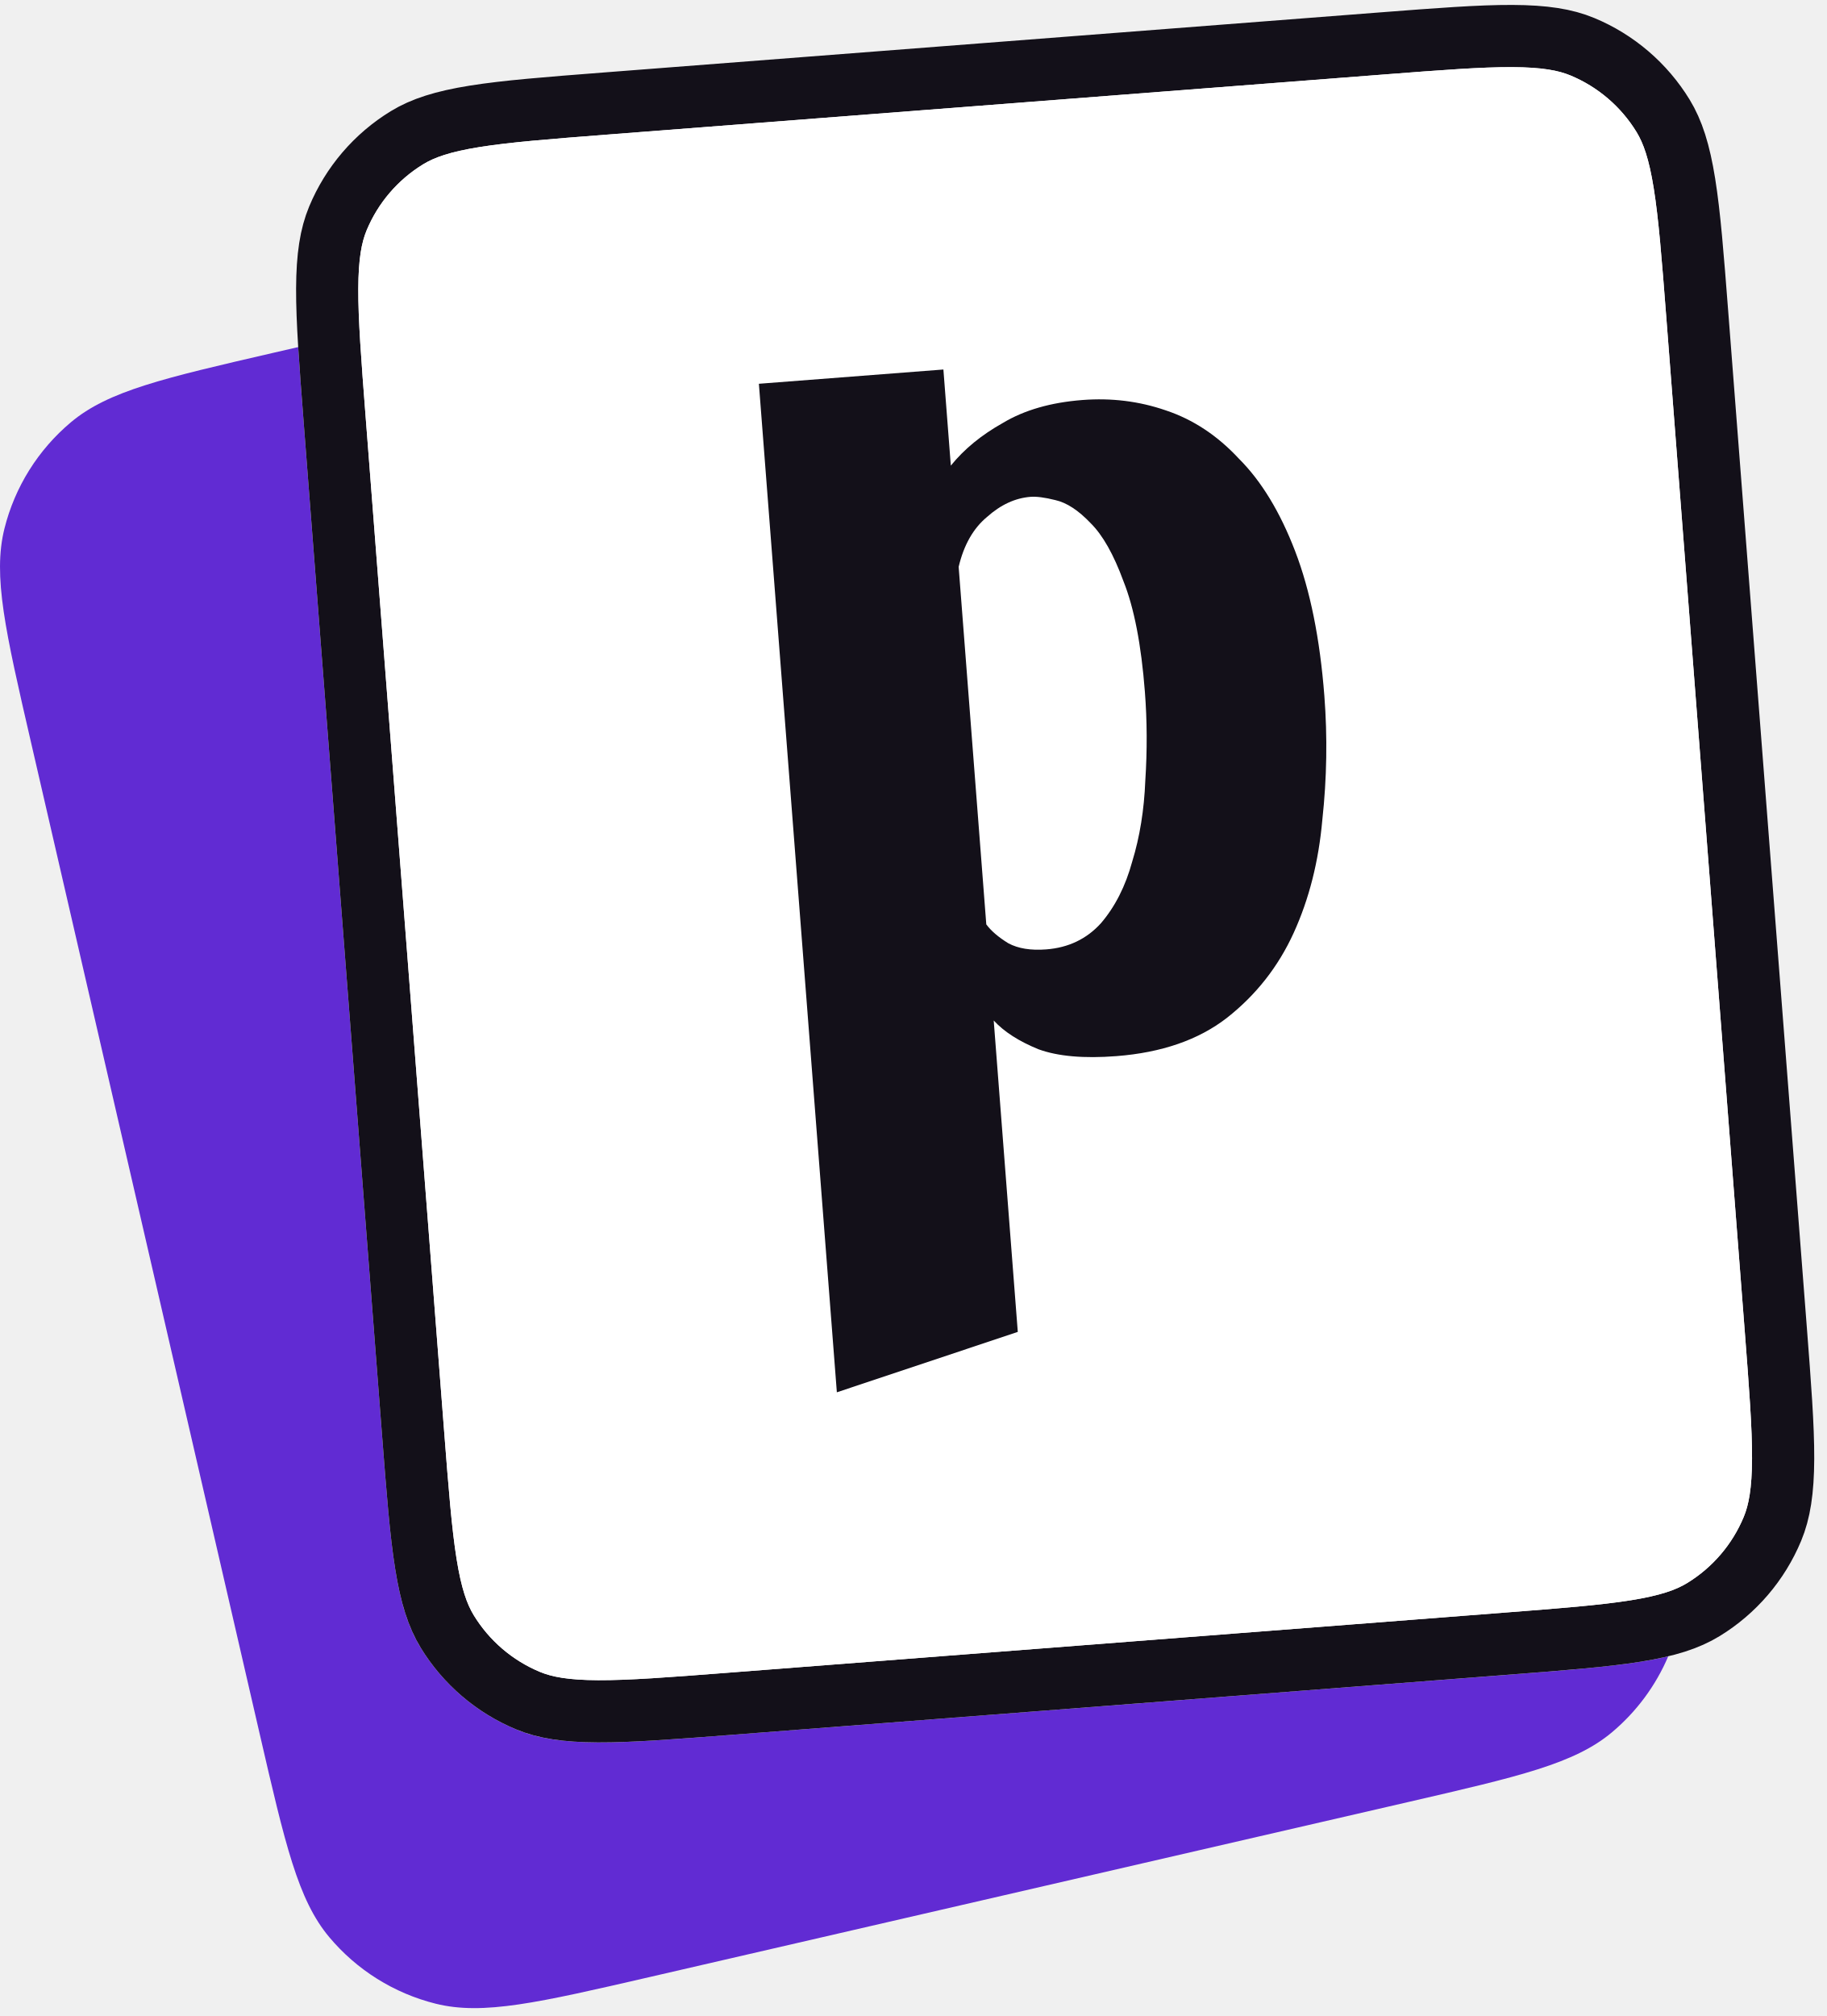
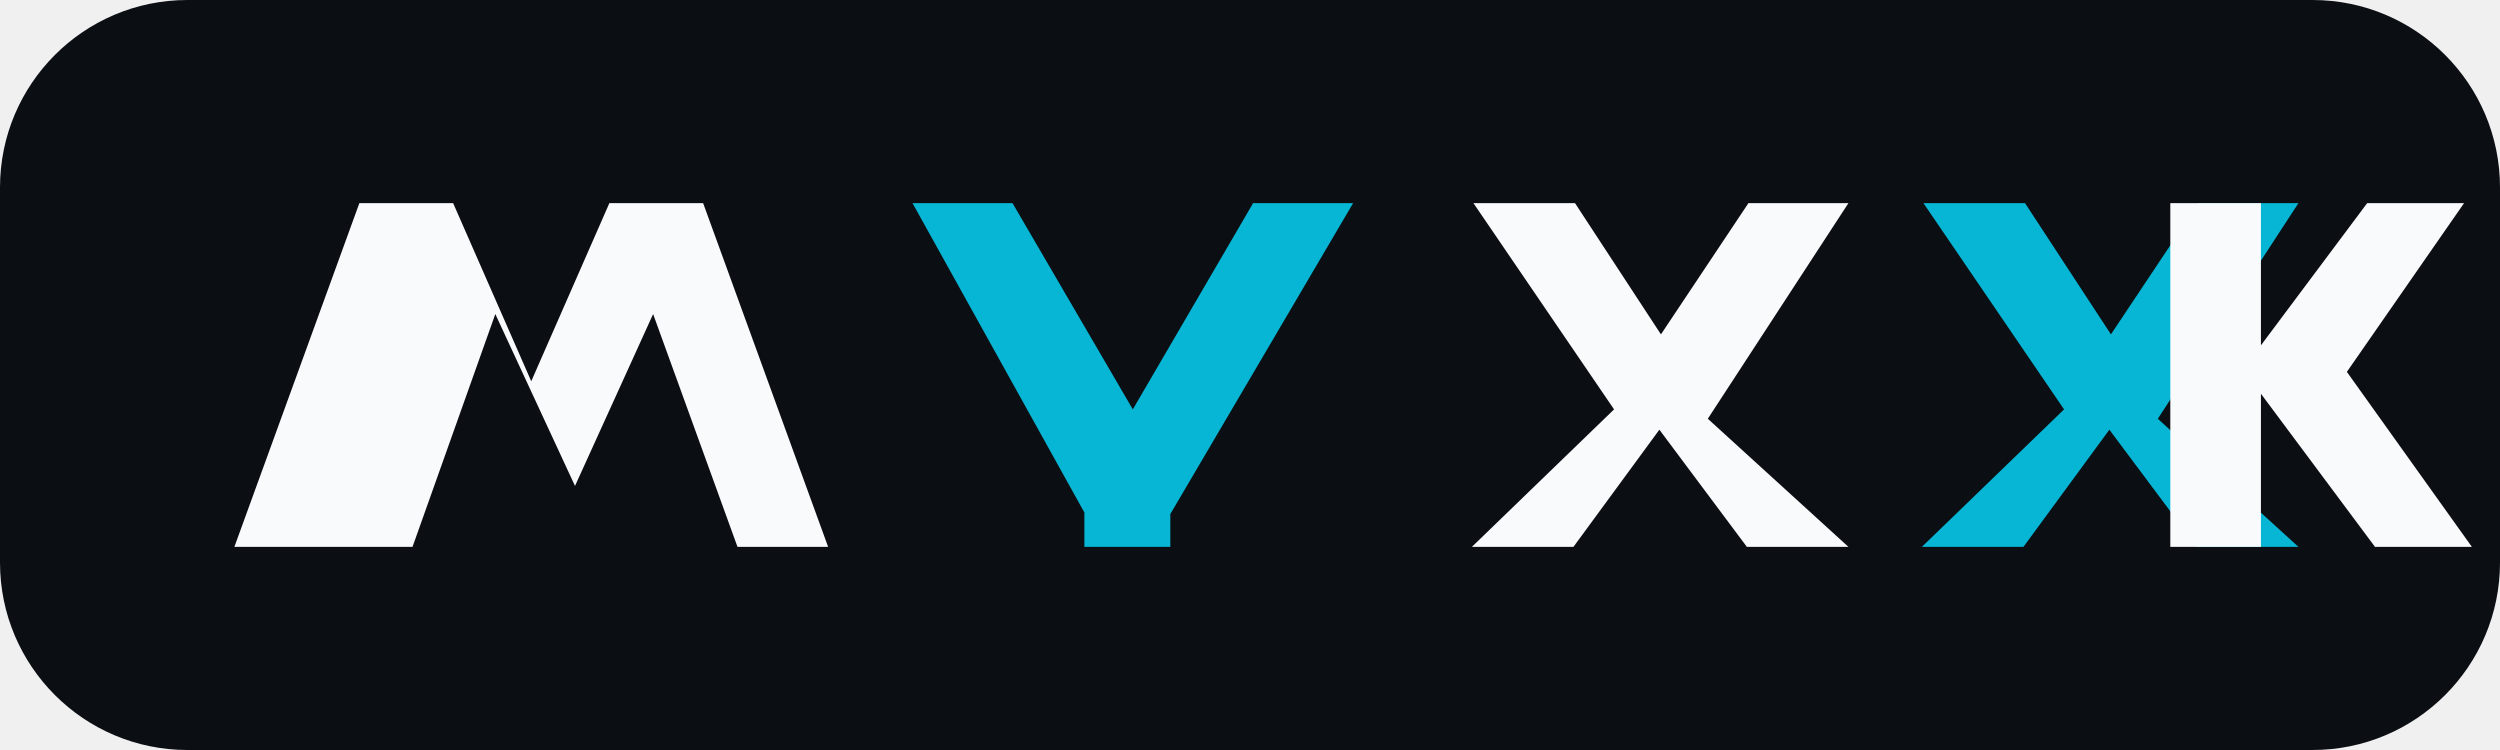
- <svg xmlns="http://www.w3.org/2000/svg" width="145" height="160" viewBox="0 0 145 160" fill="none">
-   <path d="M23.67 27.546C23.777 29.277 23.928 31.231 24.101 33.461L30.332 113.972C31.028 122.971 31.376 127.47 33.394 130.772C35.168 133.676 37.816 135.944 40.959 137.25C44.531 138.735 49.031 138.387 58.029 137.691L119.694 132.918C125.528 132.467 129.471 132.162 132.422 131.453C131.433 133.777 129.905 135.847 127.952 137.486C124.988 139.972 120.59 140.987 111.796 143.015L51.529 156.917C42.734 158.945 38.337 159.96 34.583 159.023C31.281 158.199 28.325 156.351 26.137 153.743C23.651 150.779 22.637 146.382 20.608 137.587L2.458 58.901C0.429 50.106 -0.585 45.709 0.352 41.955C1.175 38.653 3.024 35.697 5.631 33.51C8.595 31.023 12.993 30.009 21.788 27.98L23.67 27.546Z" fill="#612BD3" />
-   <path d="M26.562 33.268C26.211 28.728 25.961 25.471 25.972 22.899C25.983 20.356 26.254 18.701 26.821 17.336C27.928 14.675 29.848 12.432 32.307 10.93C33.569 10.159 35.163 9.636 37.674 9.234C40.213 8.828 43.47 8.574 48.01 8.222L109.675 3.45C114.215 3.099 117.472 2.849 120.044 2.86C122.587 2.871 124.242 3.141 125.607 3.709C128.269 4.815 130.511 6.736 132.014 9.195C132.785 10.457 133.307 12.05 133.709 14.562C134.116 17.101 134.37 20.358 134.721 24.898L140.952 105.41C141.303 109.95 141.553 113.207 141.542 115.779C141.531 118.322 141.261 119.976 140.693 121.342C139.586 124.003 137.666 126.246 135.207 127.748C133.945 128.519 132.351 129.041 129.84 129.444C127.301 129.85 124.044 130.104 119.504 130.455L57.839 135.228C53.299 135.579 50.042 135.829 47.47 135.818C44.927 135.807 43.272 135.537 41.907 134.969C39.245 133.862 37.003 131.942 35.5 129.483C34.729 128.221 34.207 126.627 33.805 124.116C33.398 121.577 33.145 118.32 32.793 113.78L26.562 33.268Z" stroke="#131019" stroke-width="4.937" />
-   <path d="M48.201 10.683L109.866 5.911C114.446 5.556 117.586 5.317 120.034 5.327C122.424 5.338 123.715 5.595 124.66 5.988C126.84 6.894 128.677 8.467 129.907 10.481C130.441 11.354 130.894 12.591 131.272 14.951C131.659 17.368 131.905 20.507 132.26 25.088L138.491 105.599C138.845 110.18 139.084 113.319 139.074 115.767C139.063 118.157 138.806 119.449 138.413 120.393C137.507 122.573 135.934 124.41 133.92 125.641C133.047 126.174 131.81 126.627 129.45 127.005C127.033 127.392 123.894 127.639 119.314 127.993L57.649 132.766C53.068 133.12 49.929 133.359 47.481 133.349C45.091 133.338 43.799 133.081 42.855 132.688C40.675 131.782 38.838 130.209 37.607 128.195C37.074 127.322 36.621 126.085 36.243 123.725C35.856 121.308 35.609 118.169 35.255 113.589L29.024 33.077C28.669 28.496 28.43 25.357 28.441 22.909C28.451 20.519 28.708 19.227 29.101 18.283C30.007 16.103 31.58 14.266 33.595 13.035C34.468 12.502 35.704 12.049 38.064 11.671C40.481 11.284 43.62 11.037 48.201 10.683Z" fill="white" />
-   <path d="M74.885 29.326L75.475 36.954C76.533 35.644 77.912 34.514 79.612 33.564C81.307 32.547 83.408 31.941 85.917 31.747C88.222 31.569 90.426 31.841 92.528 32.566C94.698 33.285 96.639 34.567 98.351 36.413C100.125 38.185 101.61 40.628 102.805 43.742C104.001 46.855 104.774 50.683 105.125 55.226C105.377 58.48 105.324 61.759 104.965 65.06C104.674 68.357 103.916 71.348 102.692 74.035C101.467 76.722 99.697 78.973 97.382 80.789C95.13 82.532 92.207 83.542 88.613 83.82C86.037 84.019 83.976 83.838 82.432 83.275C80.883 82.644 79.698 81.883 78.879 80.992L80.79 105.706L66.428 110.5L60.239 30.458L74.885 29.326ZM83.047 75.349C84.81 75.213 86.257 74.521 87.388 73.274C88.514 71.96 89.343 70.327 89.874 68.376C90.474 66.419 90.82 64.278 90.912 61.952C91.068 59.553 91.057 57.2 90.878 54.895C90.59 51.166 90.023 48.243 89.177 46.125C88.399 44.003 87.53 42.467 86.57 41.518C85.605 40.502 84.671 39.892 83.769 39.689C82.934 39.48 82.279 39.395 81.805 39.431C80.584 39.526 79.432 40.058 78.347 41.029C77.258 41.931 76.507 43.251 76.096 44.988L78.29 73.364C78.671 73.88 79.255 74.381 80.043 74.865C80.825 75.282 81.827 75.444 83.047 75.349Z" fill="#131019" />
+ <svg xmlns="http://www.w3.org/2000/svg" width="320" height="96" viewBox="0 0 320 96" fill="none">
+   <rect width="320" height="96" rx="24" fill="#0B0F14" />
+   <path d="M30 70L46 26H58L68 48.8L78 26H90L106 70H94.4L83.6 40.2L73.6 62.2L63.4 40.2L52.8 70H30Z" fill="#F8FAFC" />
+   <path d="M116.8 26H129.6L145 52.4L160.4 26H173.2L149.8 65.8V70H138.8V65.6L116.8 26Z" fill="#06B6D4" />
+   <path d="M188.6 26H201.6L212.6 42.8L223.8 26H236.6L218.6 53.6L236.6 70H223.6L212.4 55L201.4 70H188.4L206.6 52.4L188.6 26Z" fill="#F8FAFC" />
+   <path d="M246.2 26H259.2L270.2 42.8L281.4 26H294.2L276.2 53.6L294.2 70H281.2L270 55L259 70H246L264.2 52.4L246.2 26Z" fill="#06B6D4" />
+   <path d="M303 26H315.4L300.4 47.6L316.4 70H304L289.4 50.4V70H277.8V26H289.4V44.2L303 26Z" fill="#F8FAFC" />
</svg>
